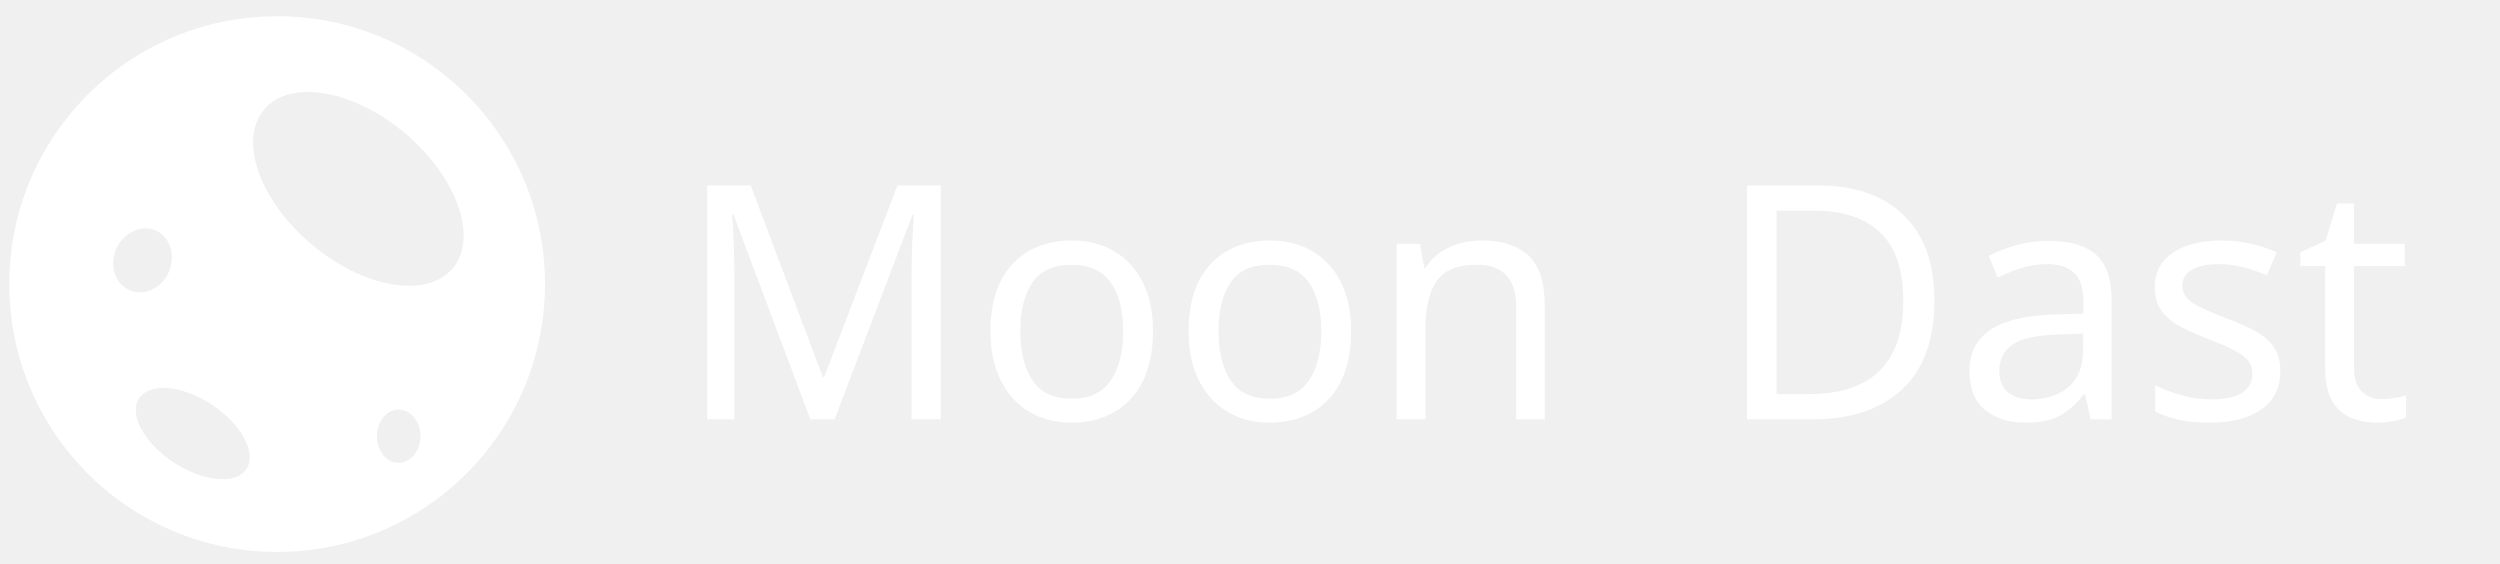
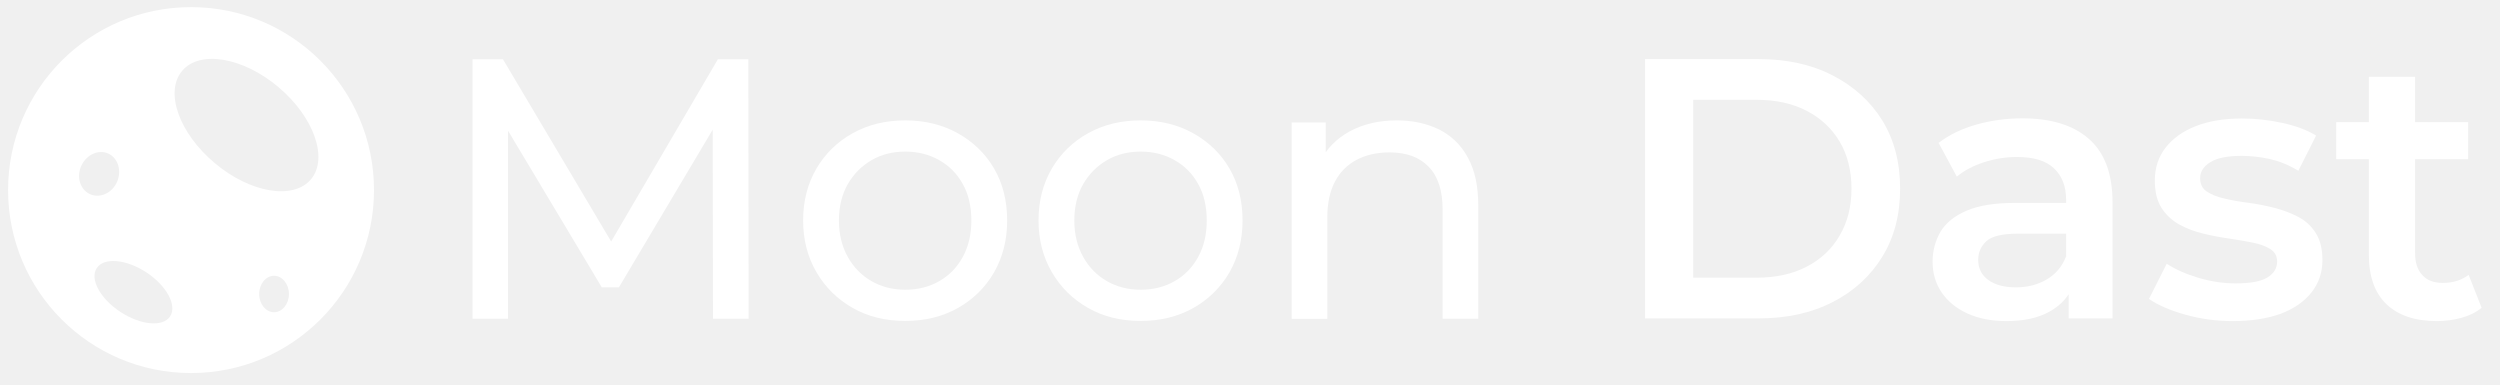
- <svg xmlns="http://www.w3.org/2000/svg" version="1.1" id="Calque_1" x="0px" y="0px" viewBox="0 0 1078 243" style="enable-background:new 0 0 1078 243;" xml:space="preserve">
+ <svg xmlns="http://www.w3.org/2000/svg" version="1.1" id="Calque_1" x="0px" y="0px" viewBox="0 0 1578.2 243" style="enable-background:new 0 0 1578.2 243;" xml:space="preserve">
  <style type="text/css">
	.st0{fill:#FFFFFF;}
- 	.st1{font-family:'Montserrat-Medium';}
- 	.st2{font-size:141.237px;}
- 	.st3{font-family:'Montserrat-SemiBold';}
+ 	.st1{enable-background:new    ;}
</style>
-   <path class="st0" d="M119.5,7C55.7,7,4,58.7,4,122.5S55.7,238,119.5,238S235,186.3,235,122.5S183.3,7,119.5,7z M50.3,107  c3.3-7,11-10.4,17.1-7.5s8.5,10.9,5.3,18s-11,10.4-17.1,7.5C49.4,122.1,47,114.1,50.3,107z M106.3,202.2c-4.5,6.9-18.6,5.6-31.4-2.8  C62.1,191,55.4,178.6,60,171.7s18.6-5.6,31.4,2.8C104.1,182.9,110.8,195.3,106.3,202.2z M171.9,199.6c-5.2,0-9.4-5.2-9.4-11.5  s4.2-11.5,9.4-11.5s9.4,5.2,9.4,11.5S177.1,199.6,171.9,199.6z M195.2,115.7c-11.1,13.2-38.4,8.6-60.8-10.3  c-22.5-18.9-31.7-44.9-20.5-58.2c11.1-13.2,38.4-8.6,60.8,10.3S206.3,102.5,195.2,115.7z" />
-   <text transform="matrix(1 0 0 1 291.2344 180.8232)" class="st0 st1 st2">Moon </text>
-   <text transform="matrix(1 0 0 1 739.6344 180.8232)" class="st0 st3 st2">Dast</text>
+   <path class="st0" d="M120.6,4.5C56.8,4.5,5.1,56.2,5.1,120s51.7,115.5,115.5,115.5S236.1,183.8,236.1,120S184.4,4.5,120.6,4.5z   M51.4,104.5c3.3-7,11-10.4,17.1-7.5c6.1,2.9,8.5,10.9,5.3,18s-11,10.4-17.1,7.5C50.5,119.6,48.1,111.6,51.4,104.5z M107.4,199.7  c-4.5,6.9-18.6,5.6-31.4-2.8c-12.8-8.4-19.5-20.8-14.9-27.7s18.6-5.6,31.4,2.8C105.2,180.4,111.9,192.8,107.4,199.7z M173,197.1  c-5.2,0-9.4-5.2-9.4-11.5s4.2-11.5,9.4-11.5s9.4,5.2,9.4,11.5S178.2,197.1,173,197.1z M196.3,113.2c-11.1,13.2-38.4,8.6-60.8-10.3  C113,84,103.8,58,115,44.7c11.1-13.2,38.4-8.6,60.8,10.3S207.4,100,196.3,113.2z" />
+   <g class="st1">
+     <path class="st0" d="M298.3,201.2V37.4h19.2l73.5,123.8h-10.3l72.5-123.8h19.2l0.2,163.8h-22.5l-0.2-128.4h5.4l-64.6,108.6h-10.8   l-65-108.6h5.8v128.4H298.3z" />
+     <path class="st0" d="M571.5,202.6c-12.5,0-23.6-2.7-33.2-8.2c-9.7-5.5-17.3-13-22.9-22.6c-5.6-9.6-8.4-20.5-8.4-32.6   c0-12.3,2.8-23.2,8.4-32.8c5.6-9.5,13.3-17,22.9-22.3c9.7-5.4,20.7-8.1,33.2-8.1c12.3,0,23.4,2.7,33.1,8.1   c9.7,5.4,17.4,12.8,22.9,22.2c5.5,9.4,8.3,20.4,8.3,32.9c0,12.3-2.8,23.2-8.3,32.8c-5.5,9.5-13.2,17-22.9,22.5   C594.9,199.9,583.9,202.6,571.5,202.6z M571.5,182.9c8,0,15.1-1.8,21.4-5.4c6.3-3.6,11.3-8.7,14.9-15.3c3.6-6.6,5.4-14.3,5.4-23   c0-8.9-1.8-16.6-5.4-23c-3.6-6.5-8.5-11.5-14.9-15.1c-6.3-3.6-13.5-5.4-21.4-5.4c-8,0-15.1,1.8-21.3,5.4c-6.2,3.6-11.2,8.6-15,15.1   c-3.7,6.5-5.6,14.2-5.6,23c0,8.7,1.9,16.4,5.6,23c3.7,6.6,8.7,11.7,15,15.3C556.5,181.1,563.6,182.9,571.5,182.9z" />
+     <path class="st0" d="M720.1,202.6c-12.5,0-23.6-2.7-33.2-8.2c-9.7-5.5-17.3-13-22.9-22.6c-5.6-9.6-8.4-20.5-8.4-32.6   c0-12.3,2.8-23.2,8.4-32.8c5.6-9.5,13.3-17,22.9-22.3c9.7-5.4,20.7-8.1,33.2-8.1c12.3,0,23.4,2.7,33.1,8.1   c9.7,5.4,17.4,12.8,22.9,22.2c5.5,9.4,8.3,20.4,8.3,32.9c0,12.3-2.8,23.2-8.3,32.8c-5.5,9.5-13.2,17-22.9,22.5   C743.5,199.9,732.4,202.6,720.1,202.6z M720.1,182.9c8,0,15.1-1.8,21.4-5.4c6.3-3.6,11.3-8.7,14.9-15.3c3.6-6.6,5.4-14.3,5.4-23   c0-8.9-1.8-16.6-5.4-23c-3.6-6.5-8.5-11.5-14.9-15.1c-6.3-3.6-13.5-5.4-21.4-5.4c-8,0-15.1,1.8-21.3,5.4c-6.2,3.6-11.2,8.6-15,15.1   c-3.7,6.5-5.6,14.2-5.6,23c0,8.7,1.9,16.4,5.6,23c3.7,6.6,8.7,11.7,15,15.3C705.1,181.1,712.2,182.9,720.1,182.9z" />
+     <path class="st0" d="M881.8,76c10.1,0,19.1,2,26.8,5.8c7.7,3.9,13.8,9.8,18.1,17.8c4.4,8,6.5,18,6.5,30.2v71.4h-22.5v-68.8   c0-12-2.9-21.1-8.8-27.1c-5.8-6.1-14.1-9.1-24.7-9.1c-8,0-14.9,1.6-20.8,4.7c-5.9,3.1-10.5,7.7-13.7,13.8   c-3.2,6.1-4.8,13.6-4.8,22.7v63.9h-22.5v-124h21.5v33.5l-3.5-8.9c4.1-8.1,10.3-14.4,18.7-19C860.7,78.3,870.5,76,881.8,76z" />
+   </g>
+   <g class="st1">
+     <path class="st0" d="M1038.5,201.1V37.3h71.6c17.8,0,33.4,3.4,46.8,10.3c13.4,6.9,23.9,16.4,31.4,28.5c7.5,12.2,11.2,26.5,11.2,43   c0,16.4-3.7,30.7-11.2,42.9c-7.5,12.2-17.9,21.8-31.4,28.7c-13.4,6.9-29,10.3-46.8,10.3H1038.5z M1068.9,175.3h39.8   c12.3,0,23-2.3,31.9-7c9-4.7,15.9-11.2,20.8-19.7c4.9-8.4,7.4-18.2,7.4-29.5c0-11.4-2.5-21.3-7.4-29.6   c-4.9-8.3-11.9-14.9-20.8-19.5c-9-4.7-19.6-7-31.9-7h-39.8V175.3z" />
+     <path class="st0" d="M1266.6,202.7c-9.4,0-17.5-1.6-24.6-4.8c-7-3.2-12.4-7.6-16.3-13.3c-3.8-5.7-5.7-12.1-5.7-19.3   c0-7,1.7-13.3,5-19c3.4-5.6,8.9-10.1,16.5-13.3c7.6-3.3,17.8-4.9,30.4-4.9h36.3v19.4h-34.2c-10,0-16.7,1.6-20.1,4.8   c-3.4,3.2-5.1,7.1-5.1,11.8c0,5.3,2.1,9.5,6.3,12.6c4.2,3.1,10.1,4.7,17.5,4.7c7.2,0,13.6-1.6,19.3-4.9c5.7-3.3,9.8-8.1,12.3-14.5   l4.9,17.5c-2.8,7.3-7.8,13-15.1,17.1C1286.8,200.7,1277.7,202.7,1266.6,202.7z M1305.9,201.1v-25.3l-1.6-5.4v-44.2   c0-8.6-2.6-15.2-7.7-20c-5.1-4.8-12.9-7.1-23.4-7.1c-7,0-13.9,1.1-20.7,3.3c-6.8,2.2-12.5,5.2-17.2,9.1l-11.5-21.3   c6.7-5.1,14.7-9,24-11.6c9.3-2.6,18.9-3.9,28.9-3.9c18.1,0,32.1,4.3,42,13c9.9,8.7,14.9,22,14.9,40.1v73.2H1305.9z" />
+     <path class="st0" d="M1409.5,202.7c-10.5,0-20.5-1.4-30.1-4.1c-9.6-2.7-17.2-6-22.8-9.9l11.2-22.2c5.6,3.6,12.3,6.6,20.1,8.9   c7.8,2.3,15.6,3.5,23.4,3.5c9.2,0,15.9-1.2,20-3.7c4.1-2.5,6.2-5.8,6.2-10.1c0-3.4-1.4-6-4.2-7.8c-2.8-1.8-6.5-3.2-11-4.1   c-4.5-0.9-9.6-1.8-15.1-2.6c-5.5-0.8-11.1-1.8-16.6-3.2c-5.5-1.3-10.6-3.3-15.1-5.8c-4.5-2.6-8.2-6-11-10.4   c-2.8-4.4-4.2-10.1-4.2-17.3c0-8,2.3-14.9,6.8-20.7c4.5-5.8,10.9-10.4,19.1-13.6c8.2-3.2,17.9-4.8,29.1-4.8   c8.4,0,16.9,0.9,25.5,2.8c8.6,1.9,15.7,4.5,21.3,8l-11.2,22.2c-5.9-3.6-11.9-6-17.9-7.4c-6-1.3-12-2-17.9-2c-8.9,0-15.5,1.3-19.8,4   c-4.3,2.7-6.4,6-6.4,10.1c0,3.7,1.4,6.6,4.2,8.4c2.8,1.9,6.5,3.4,11,4.4c4.5,1.1,9.6,2,15.1,2.7c5.5,0.7,11,1.8,16.5,3.2   c5.5,1.4,10.5,3.3,15.1,5.7c4.6,2.4,8.3,5.8,11.1,10.2c2.8,4.4,4.2,10.1,4.2,17.1c0,7.8-2.3,14.6-6.9,20.4   c-4.6,5.8-11.1,10.3-19.5,13.5C1431.3,201.1,1421.2,202.7,1409.5,202.7z" />
+     <path class="st0" d="M1474.8,100.5V77.1h83.3v23.4H1474.8z M1538.4,202.7c-13.7,0-24.3-3.5-31.8-10.6c-7.5-7.1-11.2-17.6-11.2-31.5   V48.5h29.2v111.4c0,5.9,1.5,10.5,4.6,13.8c3,3.3,7.3,4.9,12.8,4.9c6.5,0,12-1.7,16.4-5.1l8.2,20.8c-3.4,2.8-7.6,4.9-12.6,6.3   C1548.9,202,1543.7,202.7,1538.4,202.7z" />
+   </g>
</svg>
